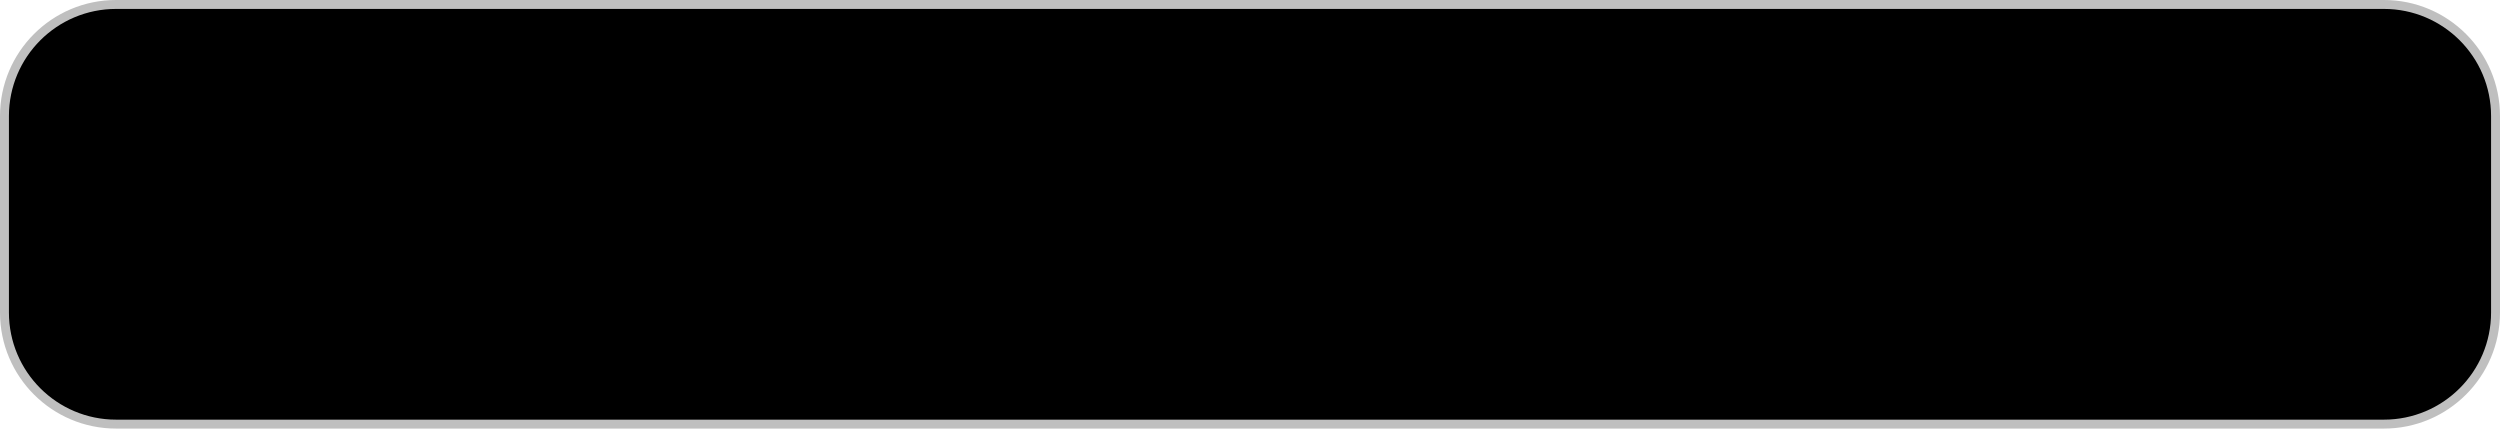
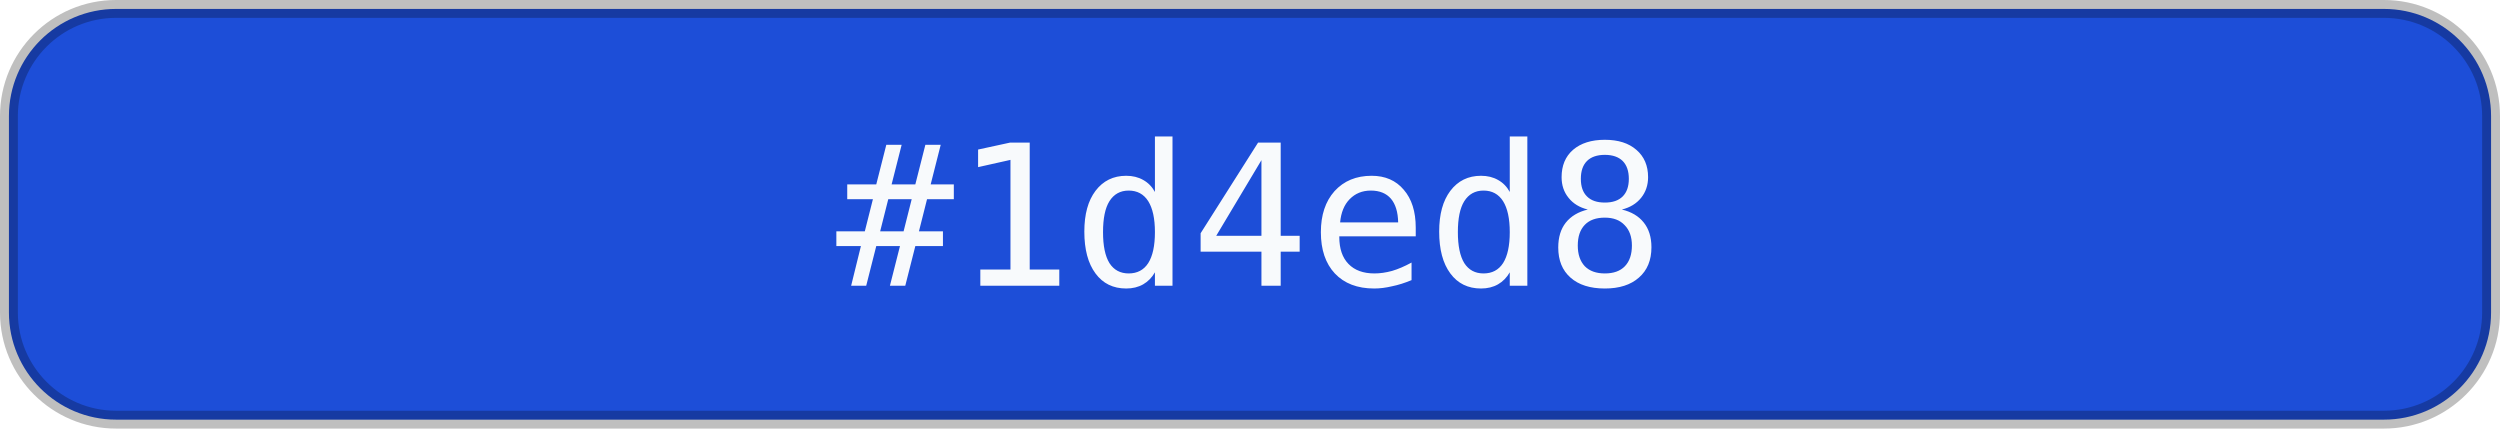
<svg xmlns="http://www.w3.org/2000/svg" width="140" height="24" viewBox="0 0 140 24">
-   <rect x="0.5" y="0.5" width="139" height="23" rx="6" fill="" stroke="rgba(0,0,0,.25)" />
-   <text x="70" y="16" text-anchor="middle" font-family="ui-monospace, SFMono-Regular, Menlo, monospace" font-size="11" fill="" />
+   <rect x="0.5" y="0.5" width="139" height="23" rx="6" fill="#1d4ed8" stroke="rgba(0,0,0,.25)" />
+   <text x="70" y="16" text-anchor="middle" font-family="ui-monospace, SFMono-Regular, Menlo, monospace" font-size="11" fill="#f8fafc">#1d4ed8</text>
</svg>
